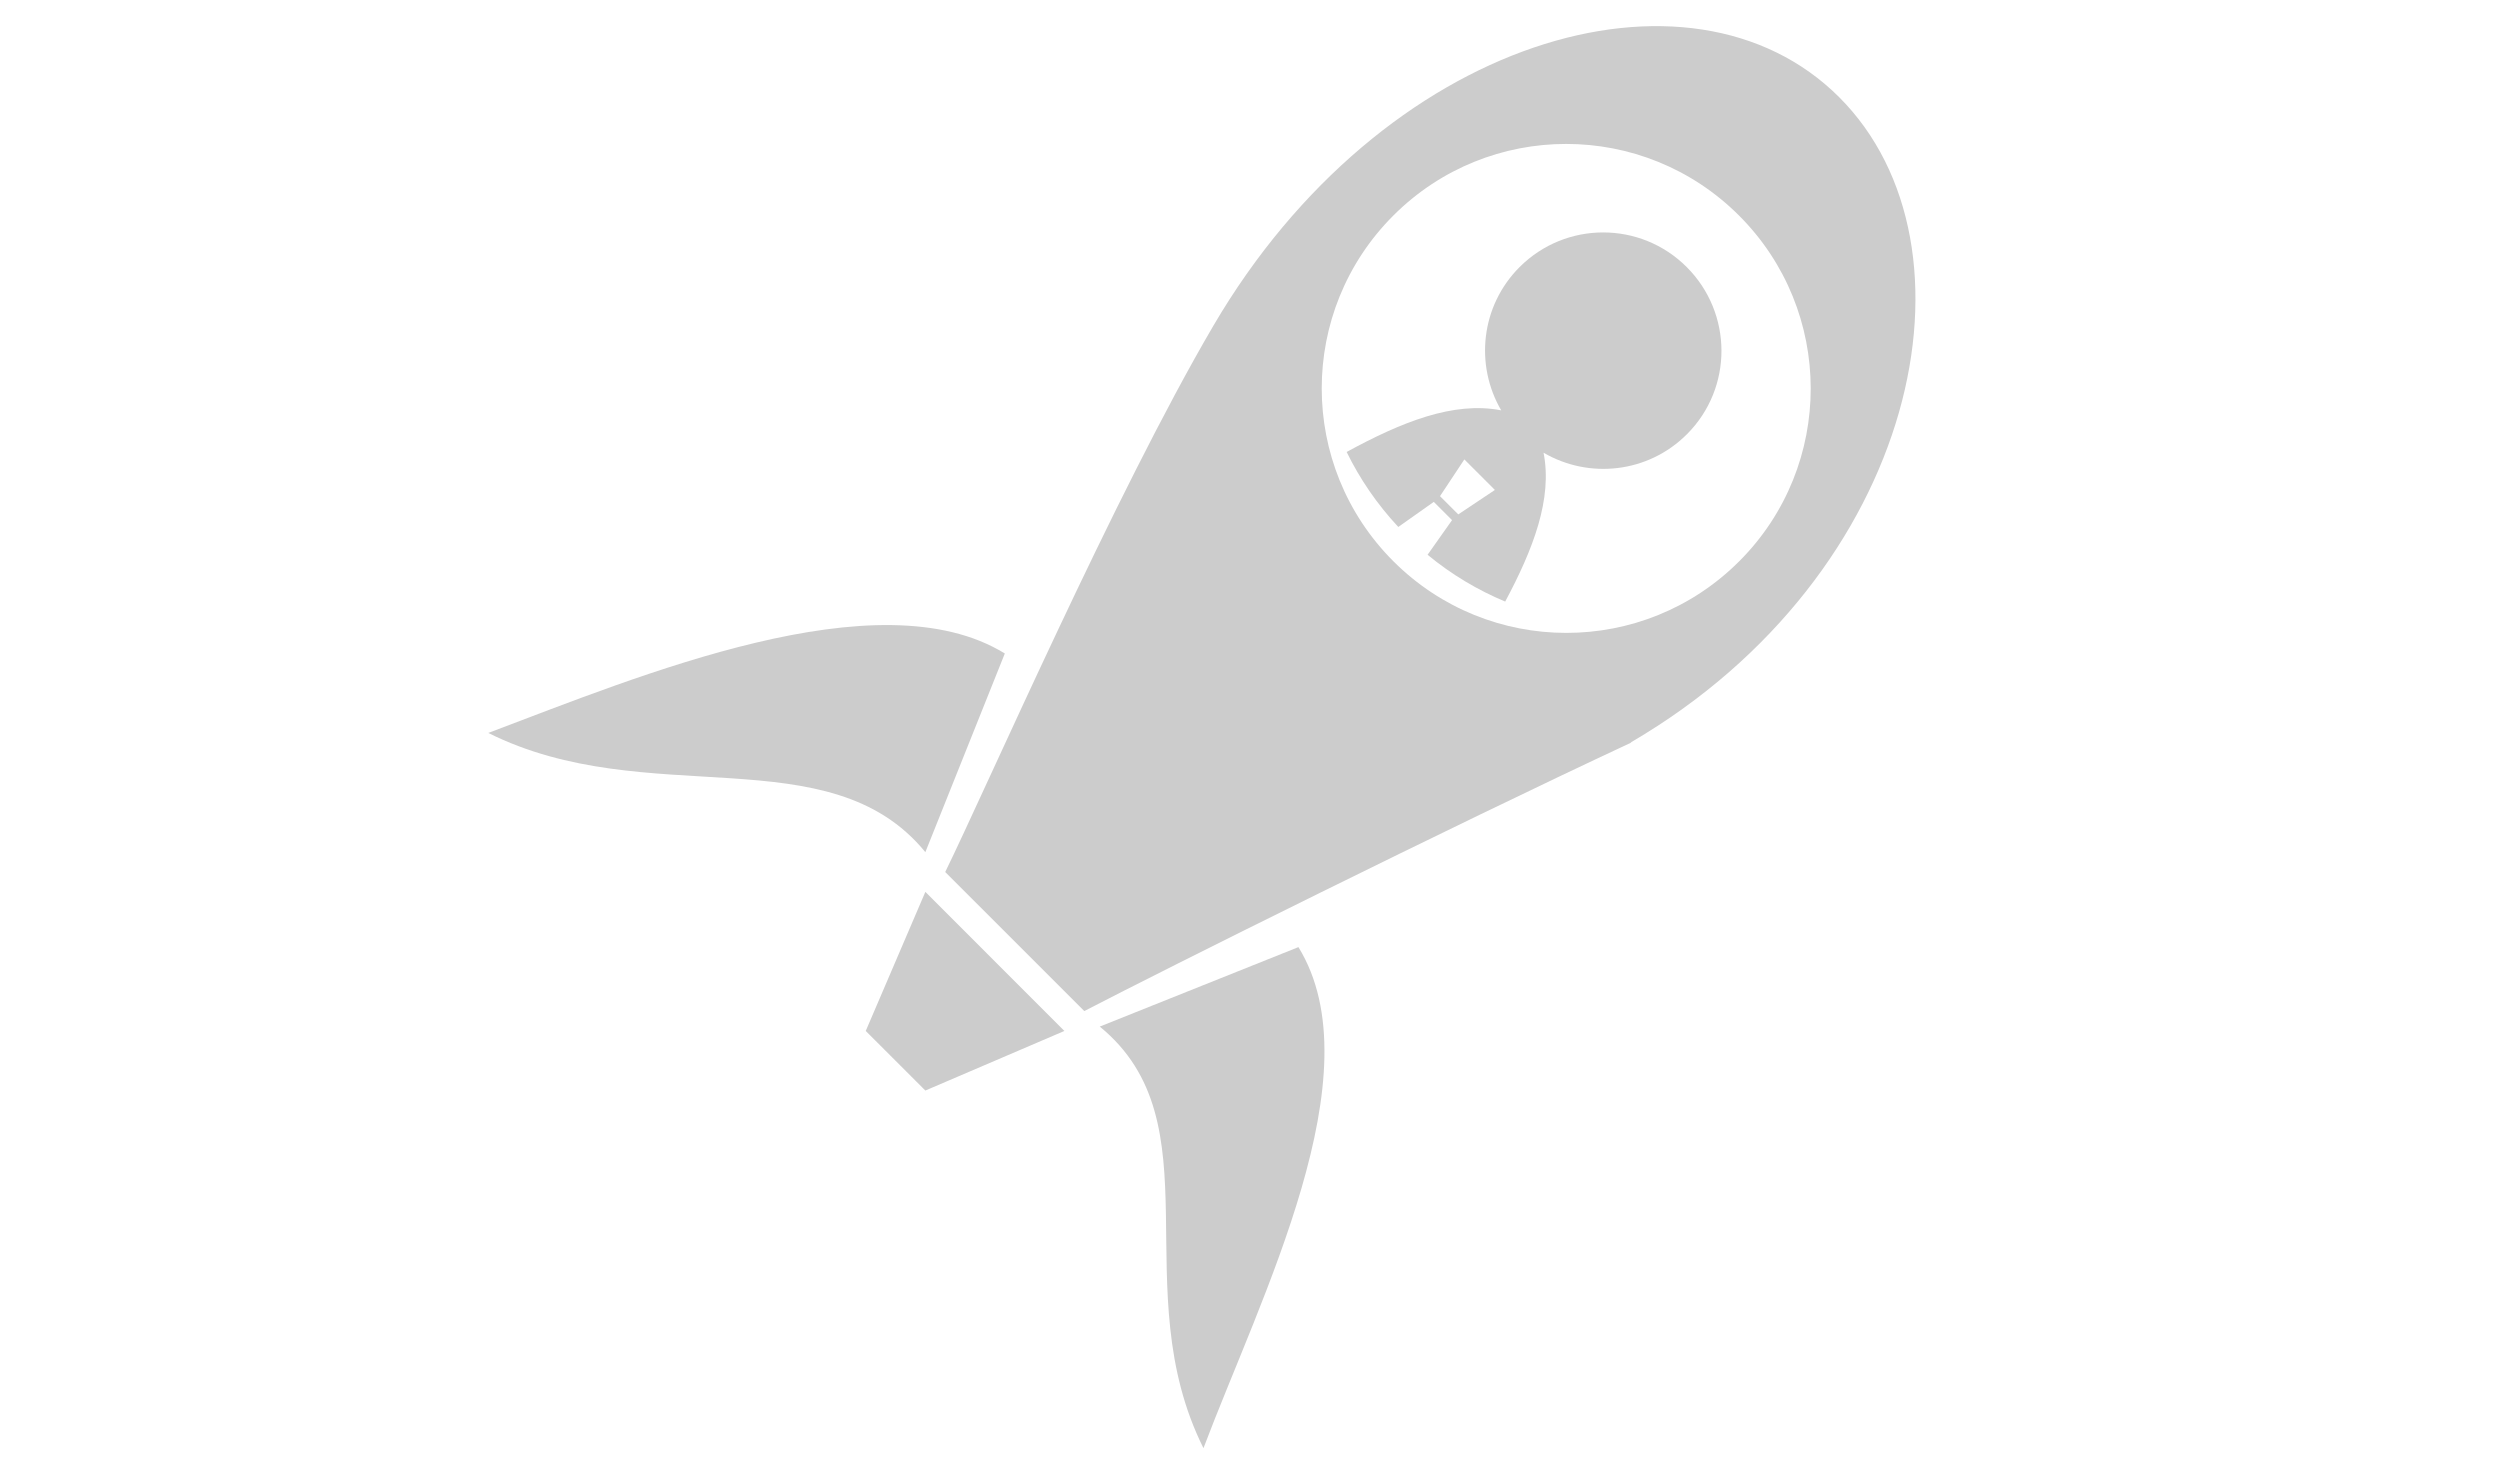
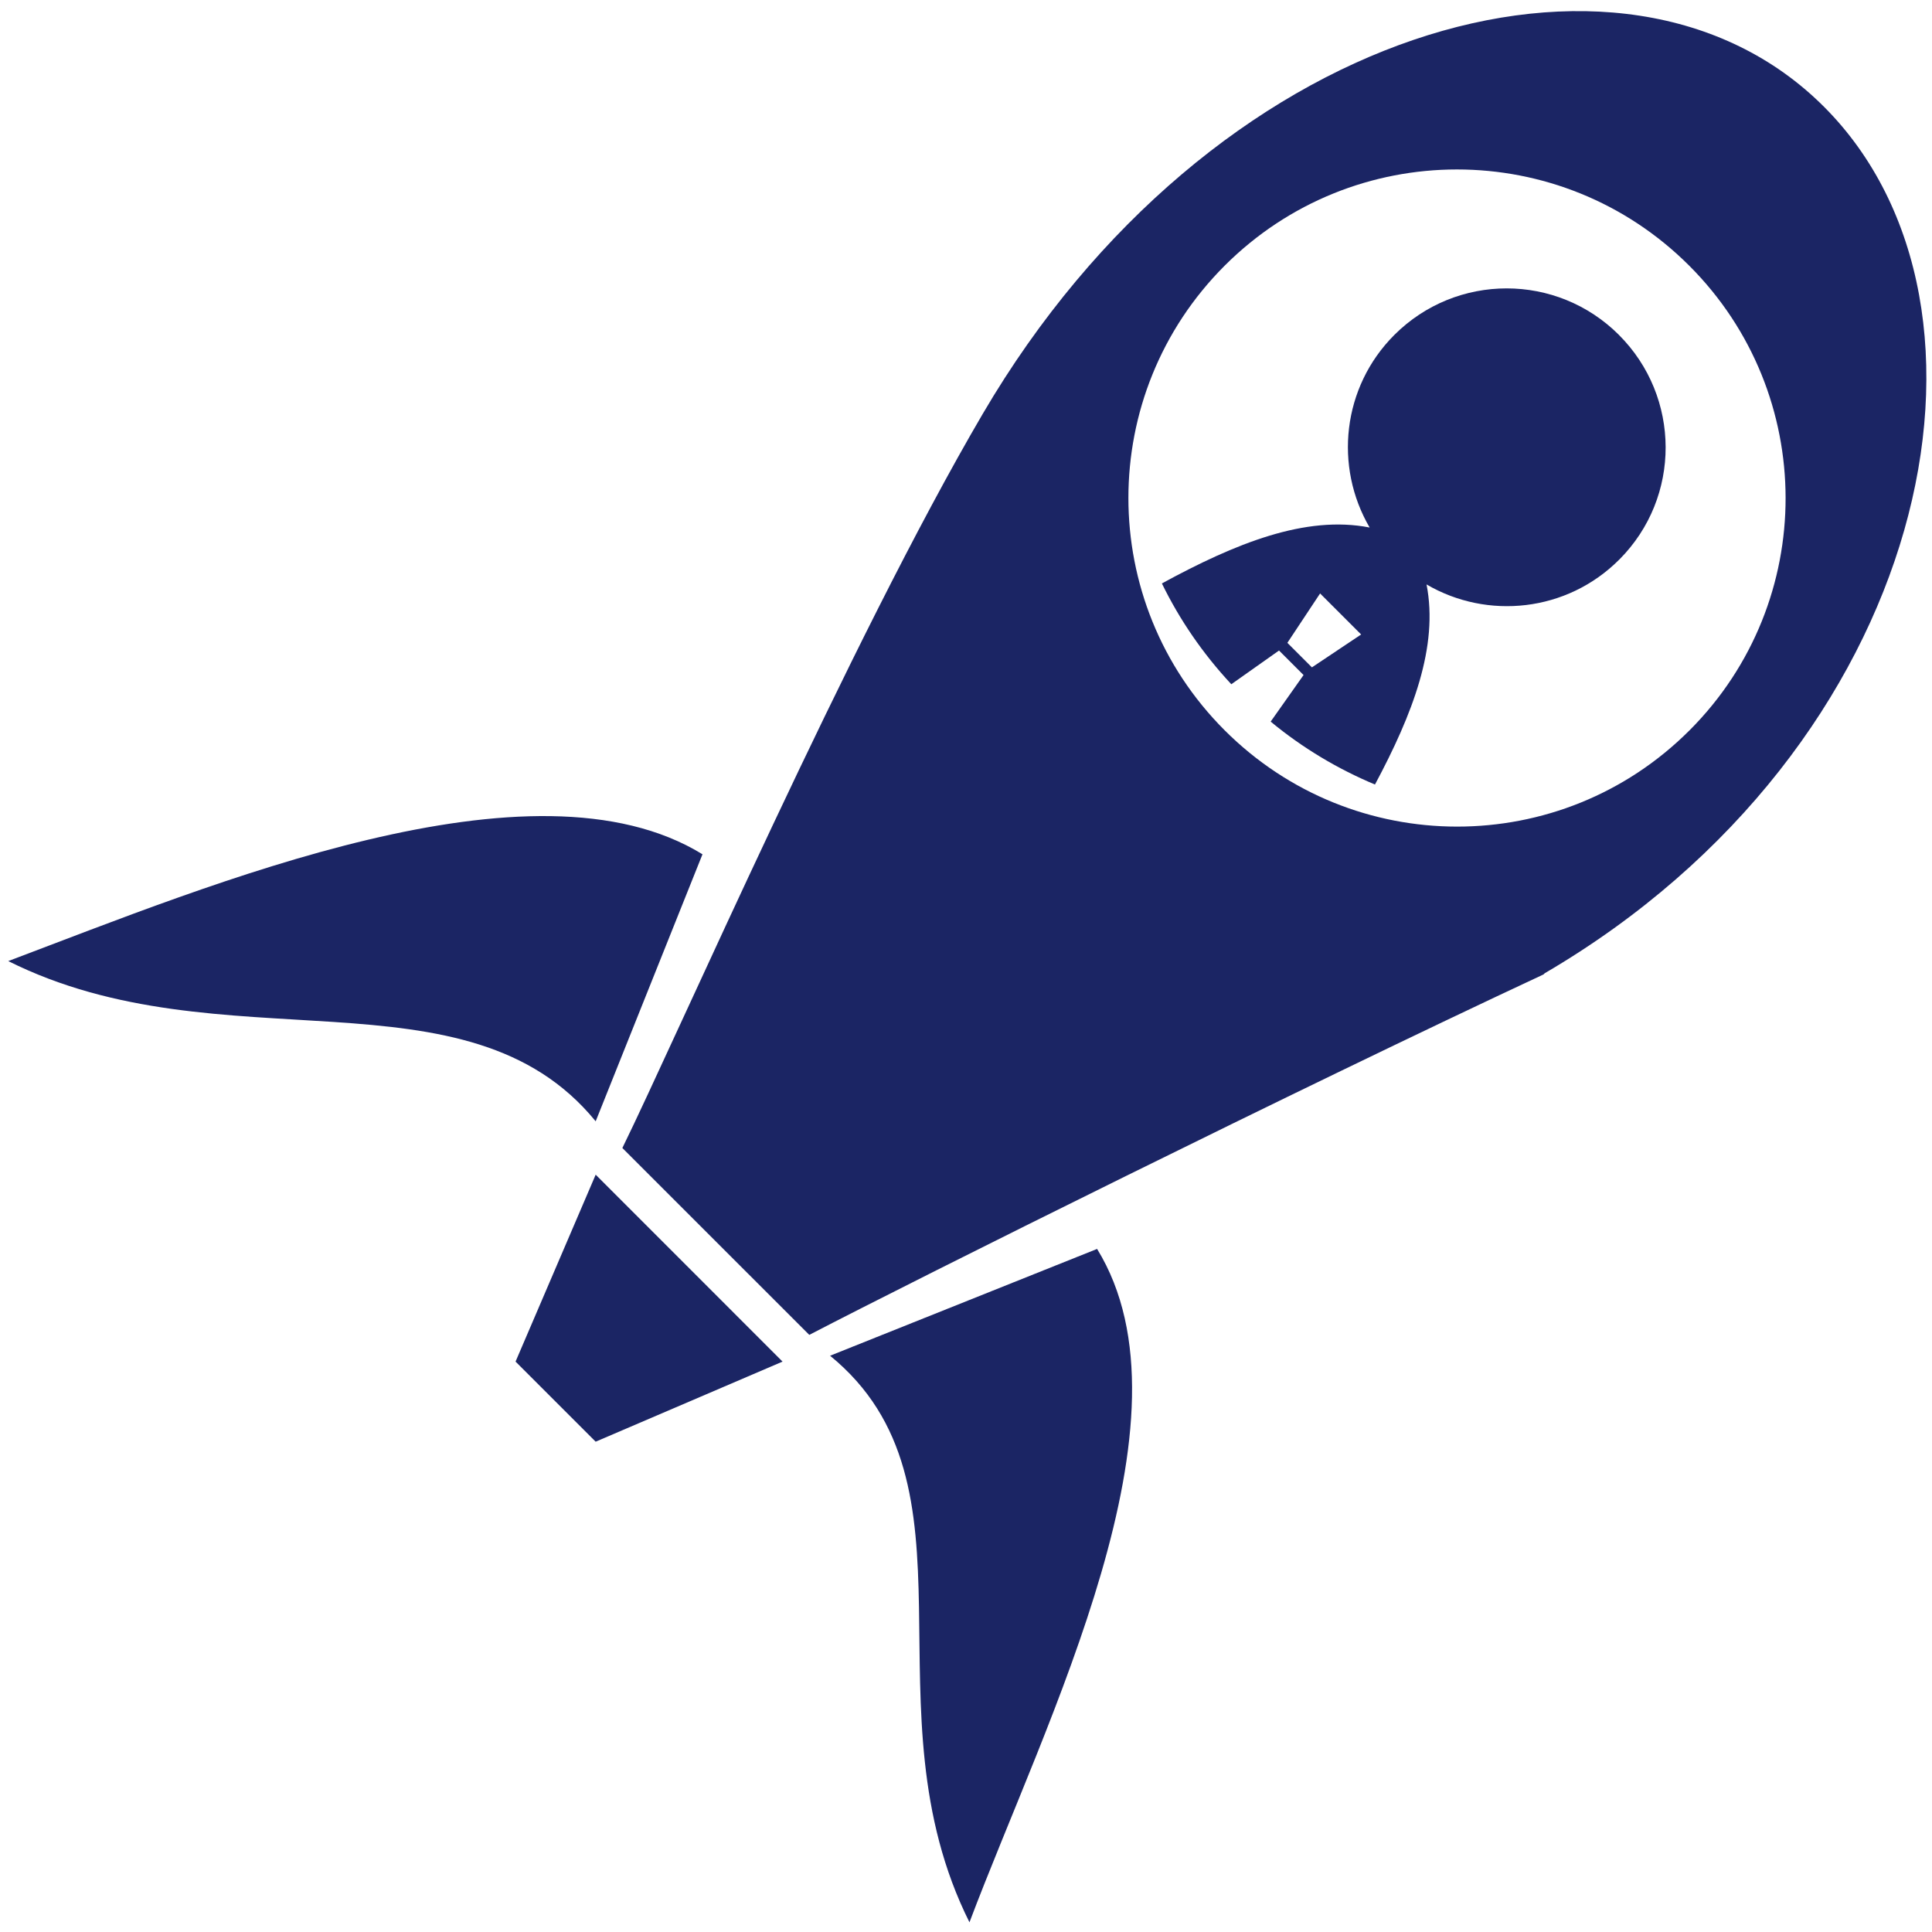
- <svg xmlns="http://www.w3.org/2000/svg" width="280" height="165">
-   <path d="M188.914 29.912c-5.174-5.173-13.545-5.173-18.72 0-4.35 4.352-5.025 10.974-2.057 16.048-5.355-1.05-11.204 1.333-17.313 4.66 1.466 3.005 3.395 5.835 5.785 8.4l3.976-2.81 2.044 2.044-2.74 3.88c2.676 2.215 5.614 3.956 8.692 5.243 3.142-5.876 5.312-11.508 4.297-16.674 5.073 2.968 11.696 2.293 16.048-2.06l.028-.026c5.155-5.177 5.124-13.54-.042-18.705zm-24.907 21.542l3.42 3.42-4.1 2.74-2.046-2.044 2.727-4.116z" fill="#ccc" fill-rule="evenodd" />
-   <path d="M205.99 10.888c-16.683-16.684-51.175-6.675-70.088 25.588-11.067 18.88-25.447 51.822-30.038 61.19l15.575 15.574c9.218-4.788 40.77-20.51 61.188-30.038l.097-.097c32.172-18.82 39.958-55.525 23.266-72.217zM194.77 24.14c10.68 10.68 10.714 27.988.056 38.69l-.042.04c-10.694 10.695-28.035 10.68-38.73-.013-10.694-10.695-10.694-28.022 0-38.716 10.695-10.693 28.022-10.693 38.716 0z" fill="#ccc" fill-rule="evenodd" />
-   <path d="M103.64 99.89l-6.677 15.576 6.676 6.675 15.574-6.674zM103.64 95.44l8.9-22.25c-14.157-8.702-40.9 2.51-57.853 8.9 17.8 8.9 38.188.178 48.952 13.35zM123.174 114.976l22.25-8.9c8.703 14.156-4.243 39.164-10.635 56.116-8.9-17.8 1.556-36.452-11.616-47.216z" fill="#ccc" />
+ <svg xmlns="http://www.w3.org/2000/svg" width="161" height="161" viewBox="0 0 161 161">
+   <g fill="#1B2564" fill-rule="evenodd">
+     <path d="M134.914 27.912c-5.174-5.173-13.545-5.173-18.72 0-4.35 4.352-5.025 10.974-2.057 16.048-5.355-1.05-11.204 1.333-17.313 4.66 1.466 3.005 3.395 5.835 5.785 8.4l3.976-2.81 2.044 2.044-2.74 3.88c2.676 2.215 5.614 3.956 8.692 5.243 3.142-5.876 5.312-11.508 4.297-16.674 5.073 2.968 11.696 2.293 16.048-2.06l.028-.026c5.155-5.177 5.124-13.54-.042-18.705zm-24.907 21.542l3.42 3.42-4.1 2.74-2.046-2.044 2.727-4.116z" />
+     <path d="M151.99 8.888c-16.683-16.684-51.175-6.675-70.088 25.588-11.067 18.88-25.447 51.822-30.038 61.19L67.44 111.24c9.218-4.788 40.77-20.51 61.188-30.038l.097-.097c32.172-18.82 39.958-55.525 23.266-72.217zM140.77 22.14c10.68 10.68 10.714 27.988.056 38.69l-.042.04c-10.694 10.695-28.035 10.68-38.73-.013-10.694-10.695-10.694-28.022 0-38.716 10.695-10.693 28.022-10.693 38.716 0zM49.64 97.89l-6.677 15.576 6.676 6.675 15.574-6.674L49.64 97.89zM49.64 93.44l8.9-22.25c-14.157-8.702-40.9 2.51-57.853 8.9 17.8 8.9 38.188.178 48.952 13.35zM69.174 112.976l22.25-8.9c8.703 14.156-4.243 39.164-10.635 56.116-8.9-17.8 1.556-36.452-11.616-47.216z" />
+   </g>
</svg>
